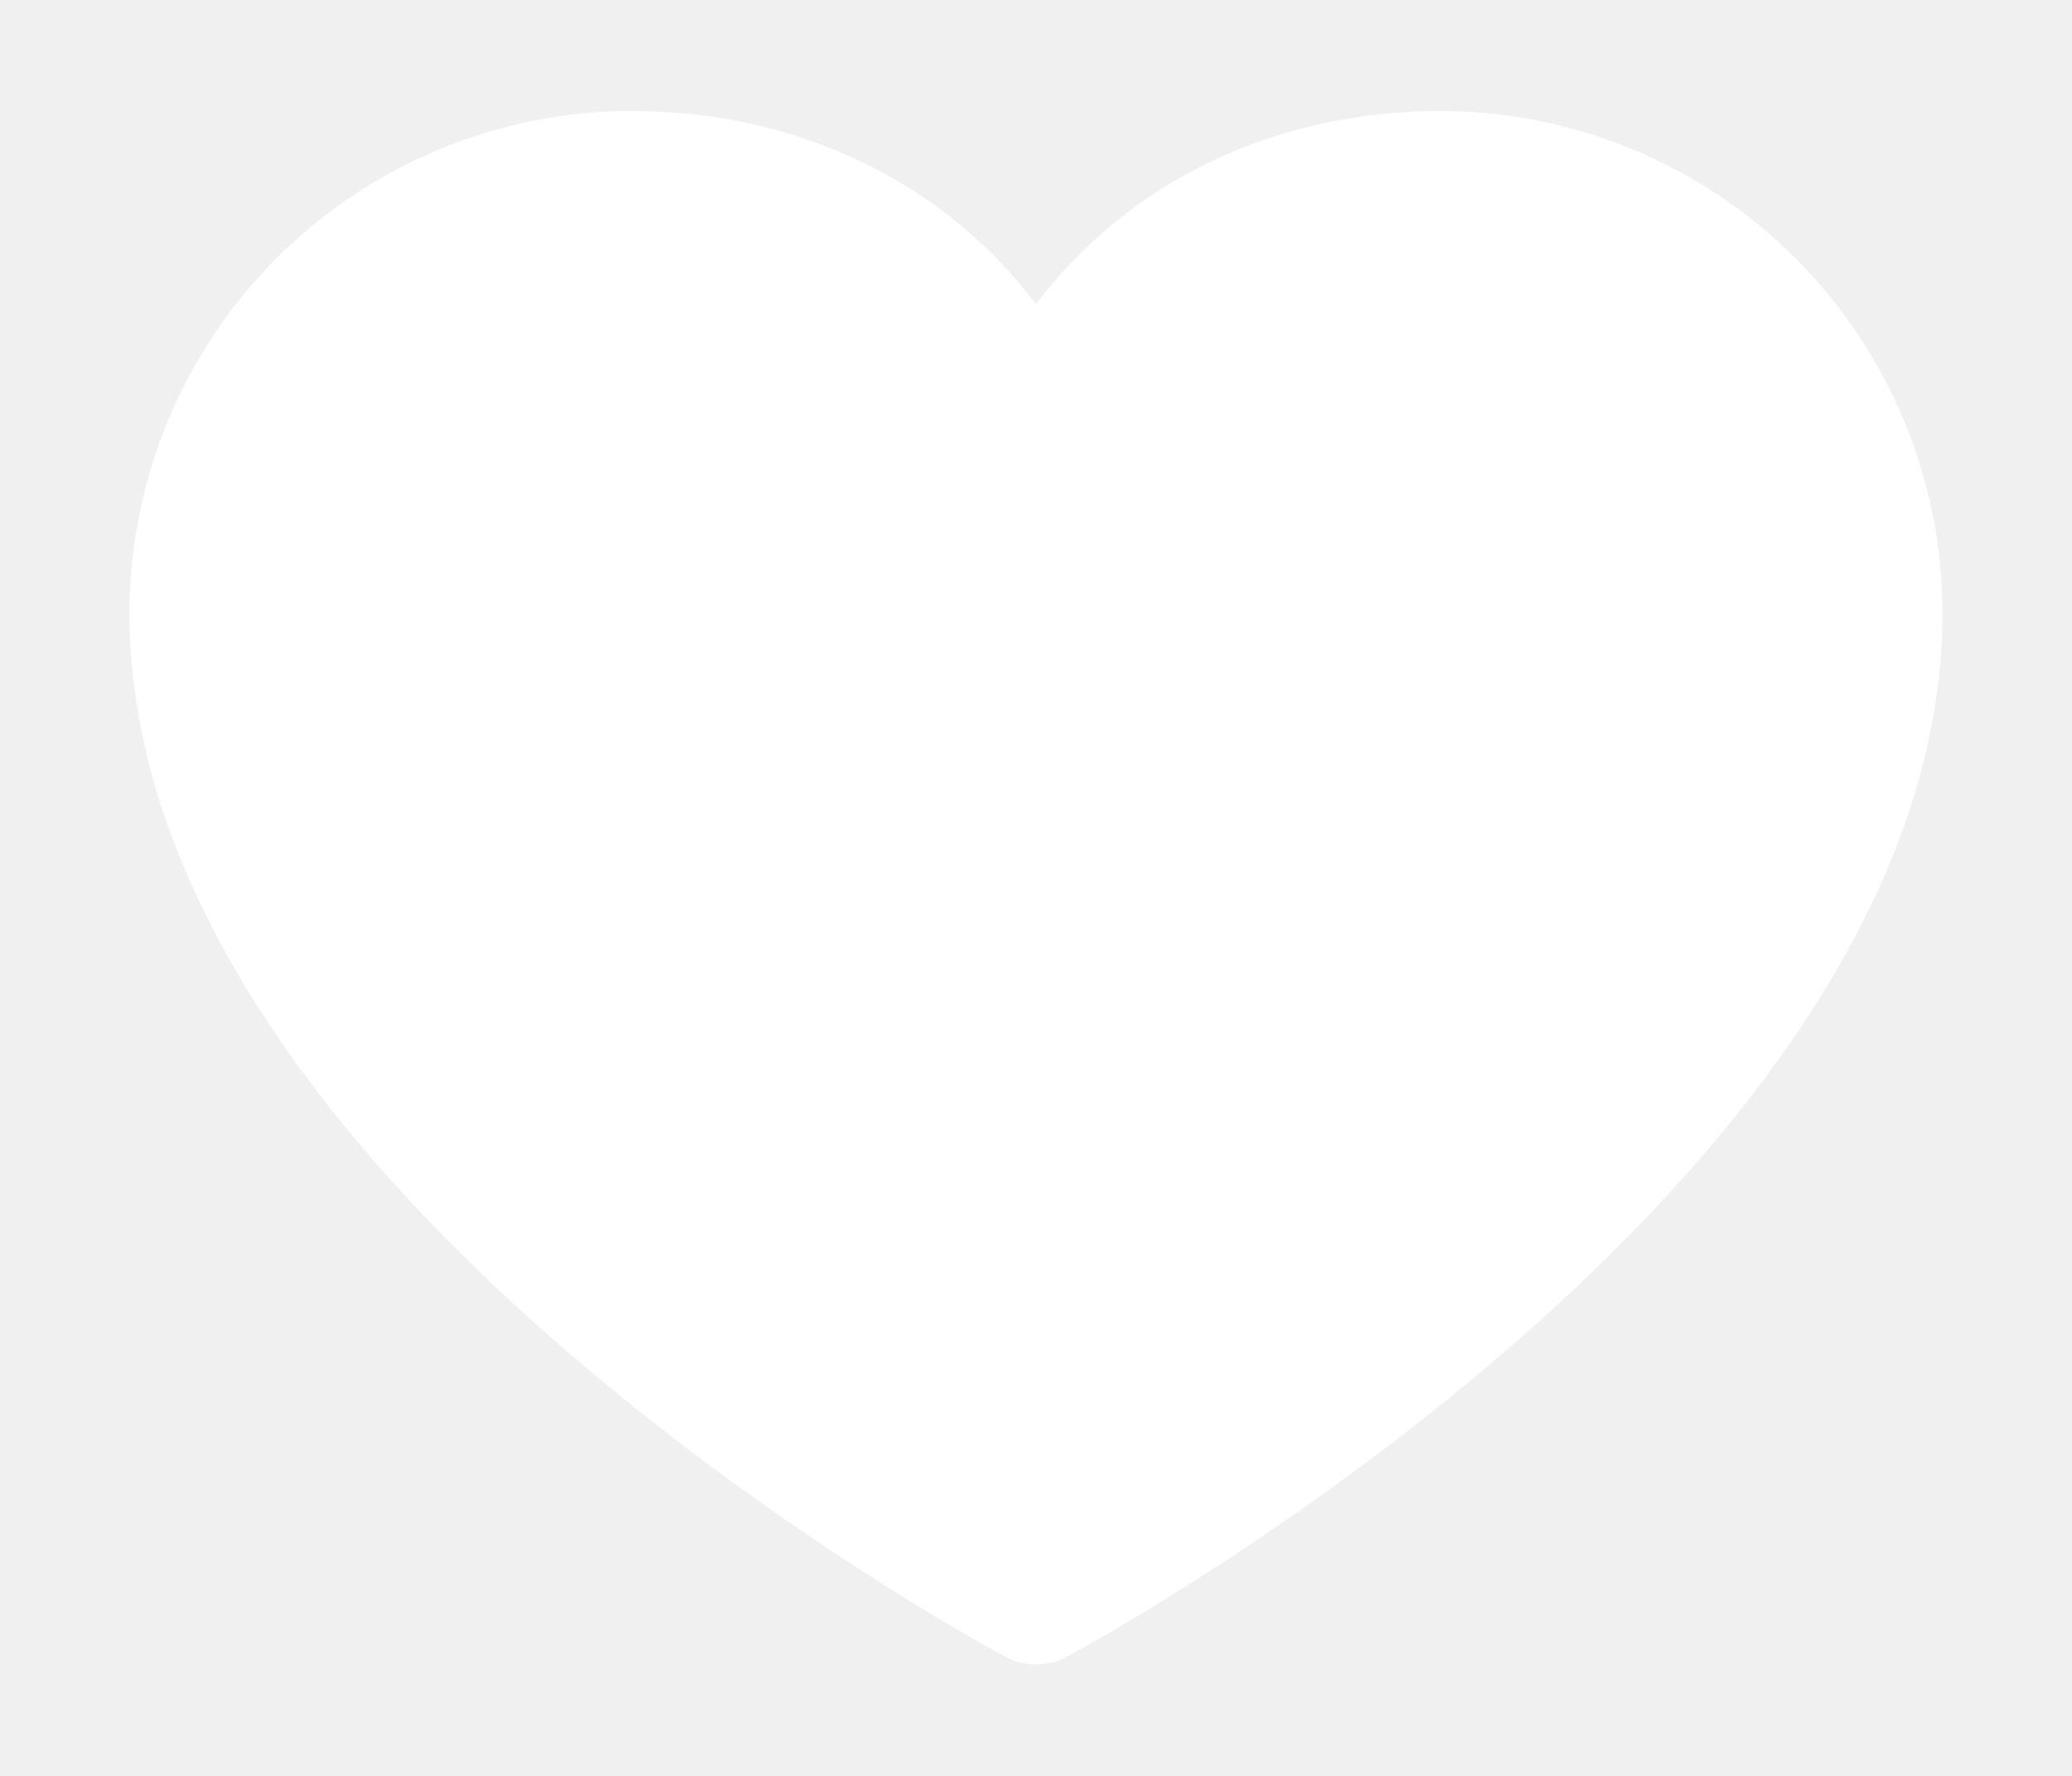
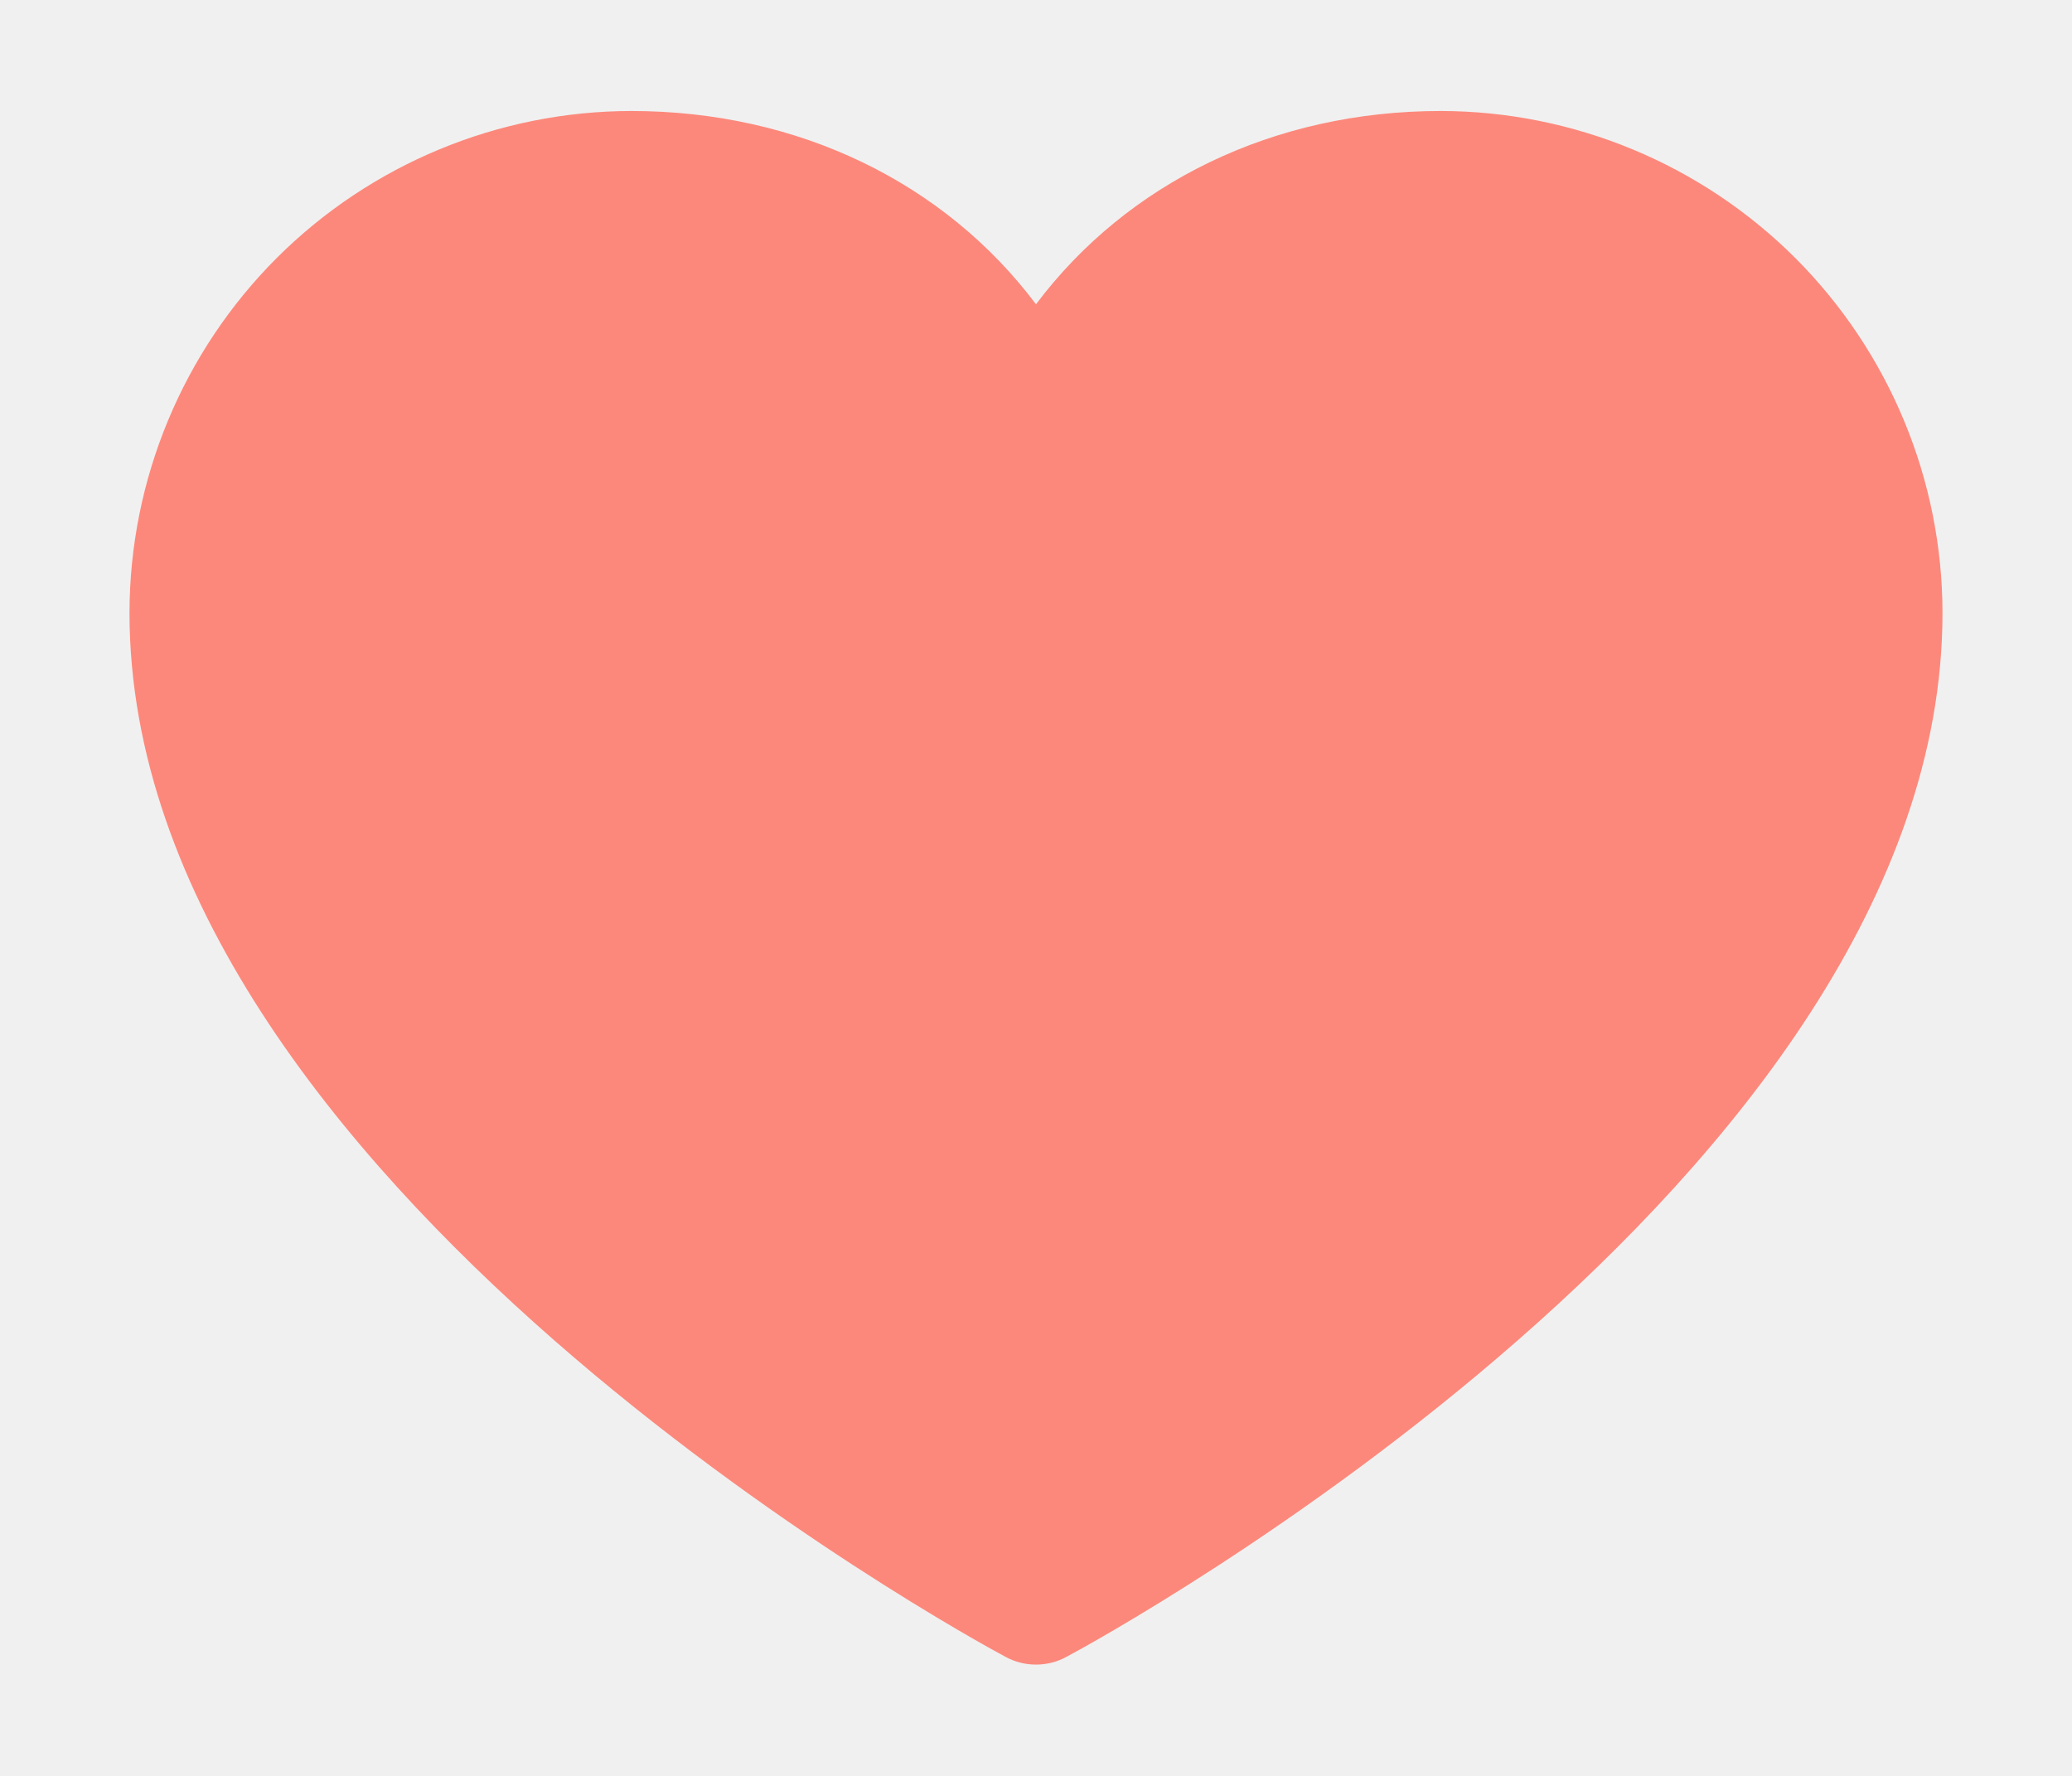
<svg xmlns="http://www.w3.org/2000/svg" width="14" height="12" viewBox="0 0 14 12" fill="none">
-   <path d="M13.125 4.141C13.125 7.969 7.449 11.067 7.207 11.195C7.144 11.23 7.072 11.248 7 11.248C6.928 11.248 6.856 11.23 6.793 11.195C6.551 11.067 0.875 7.969 0.875 4.141C0.876 3.242 1.234 2.38 1.869 1.744C2.505 1.109 3.367 0.751 4.266 0.75C5.395 0.75 6.384 1.236 7 2.056C7.616 1.236 8.605 0.75 9.734 0.75C10.633 0.751 11.495 1.109 12.131 1.744C12.766 2.38 13.124 3.242 13.125 4.141Z" fill="white" />
+   <path d="M13.125 4.141C13.125 7.969 7.449 11.067 7.207 11.195C7.144 11.23 7.072 11.248 7 11.248C6.928 11.248 6.856 11.23 6.793 11.195C6.551 11.067 0.875 7.969 0.875 4.141C0.876 3.242 1.234 2.38 1.869 1.744C2.505 1.109 3.367 0.751 4.266 0.75C5.395 0.75 6.384 1.236 7 2.056C7.616 1.236 8.605 0.75 9.734 0.75C10.633 0.751 11.495 1.109 12.131 1.744C12.766 2.38 13.124 3.242 13.125 4.141Z" fill="#FC887B" />
</svg>
